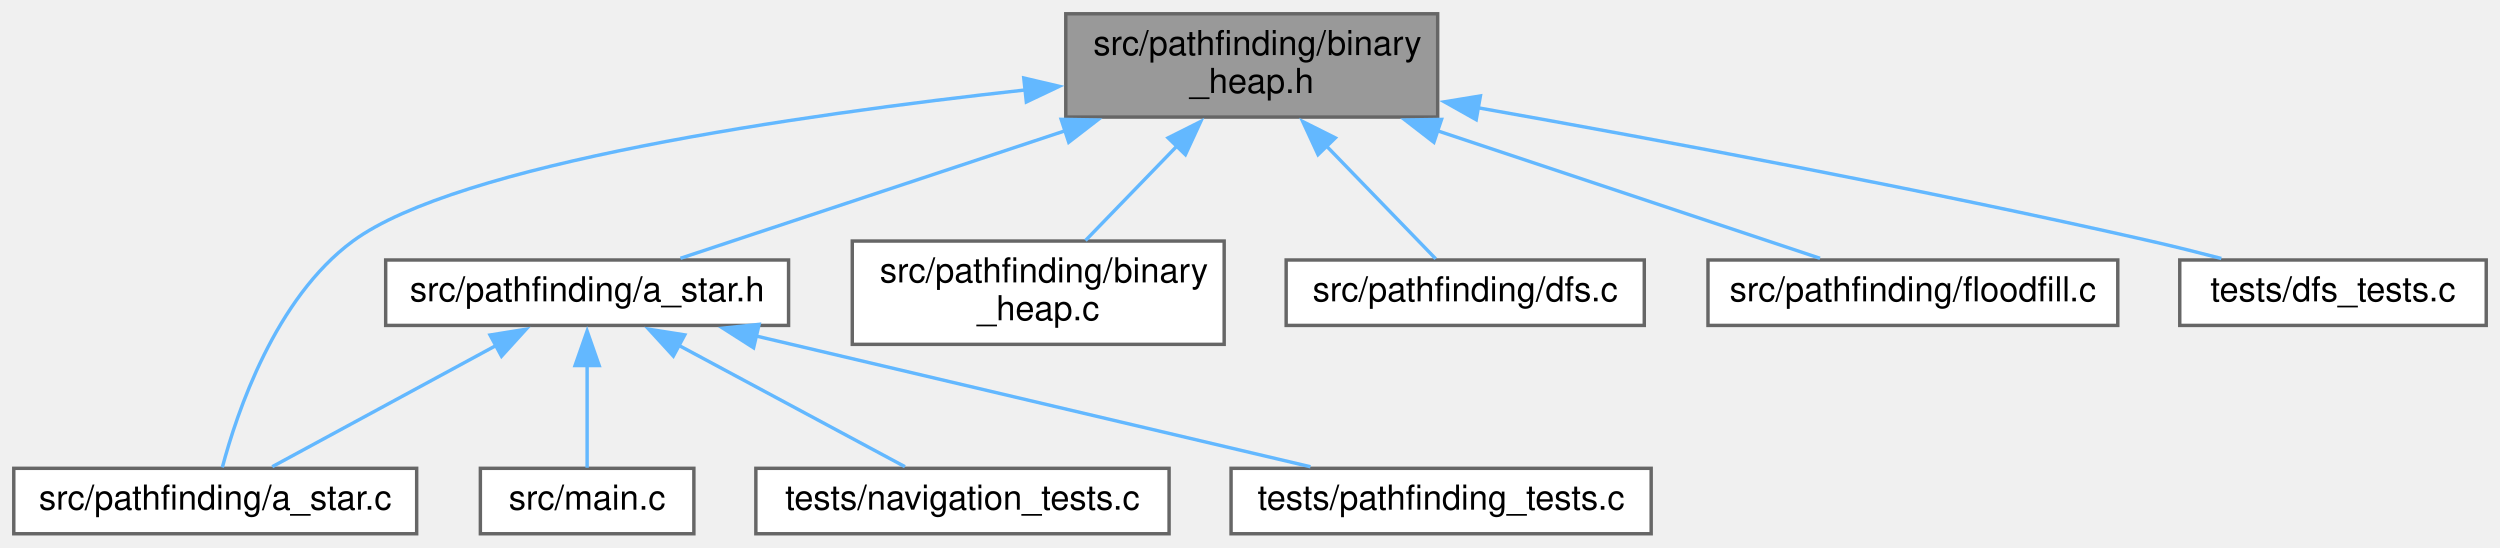
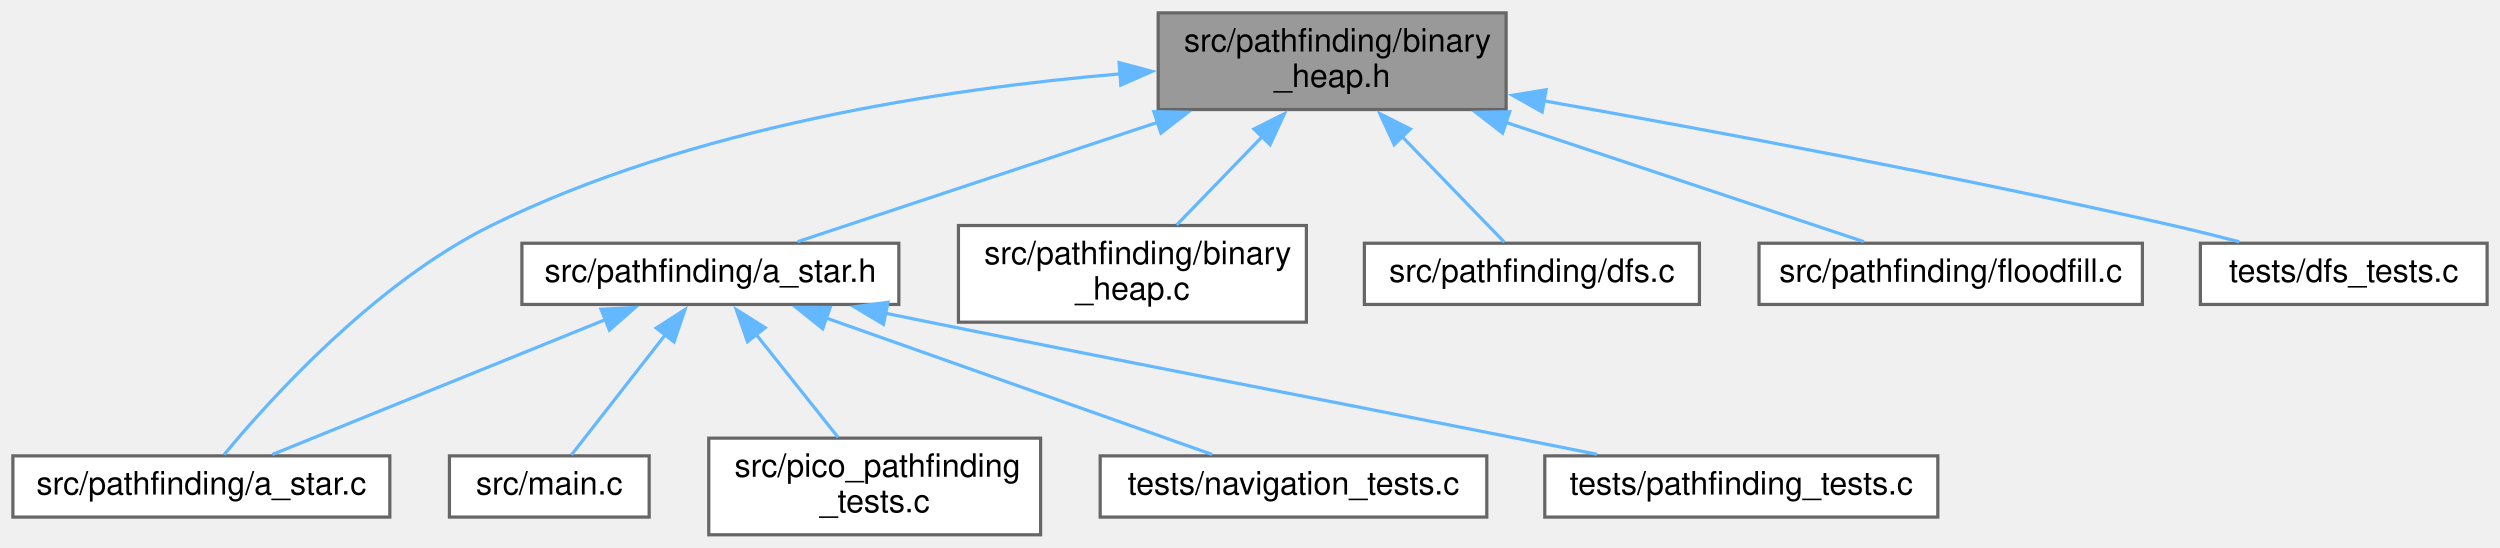
- <svg xmlns="http://www.w3.org/2000/svg" xmlns:xlink="http://www.w3.org/1999/xlink" width="726pt" height="159pt" viewBox="0.00 0.00 726.00 159.00">
-   <g id="graph0" class="graph" transform="scale(1 1) rotate(0) translate(4 155)">
+ <svg xmlns="http://www.w3.org/2000/svg" xmlns:xlink="http://www.w3.org/1999/xlink" width="776pt" height="170pt" viewBox="0.00 0.00 776.00 170.00">
+   <g id="graph0" class="graph" transform="scale(1 1) rotate(0) translate(4 166)">
    <g id="node1" class="node">
      <g id="a_node1">
        <a xlink:title="This file contains the declarations for the binary min-heap used in the a* algorithm.">
-           <polygon fill="#999999" stroke="#666666" points="413.5,-151 305.5,-151 305.5,-121 413.5,-121 413.5,-151" />
-           <text text-anchor="start" x="313.5" y="-139" font-family="Helvetica,sans-Serif" font-size="10.00">src/pathfinding/binary</text>
-           <text text-anchor="middle" x="359.5" y="-128" font-family="Helvetica,sans-Serif" font-size="10.00">_heap.h</text>
+           <polygon fill="#999999" stroke="#666666" points="463.5,-162 355.5,-162 355.5,-132 463.5,-132 463.5,-162" />
+           <text text-anchor="start" x="363.5" y="-150" font-family="Helvetica,sans-Serif" font-size="10.00">src/pathfinding/binary</text>
+           <text text-anchor="middle" x="409.5" y="-139" font-family="Helvetica,sans-Serif" font-size="10.00">_heap.h</text>
        </a>
      </g>
    </g>
    <g id="node2" class="node">
      <g id="a_node2">
        <a xlink:href="a__star_8c.html" target="_top" xlink:title="Source file for the implementation of the a* algorithm.">
-           <polygon fill="white" stroke="#666666" points="117,-19 0,-19 0,0 117,0 117,-19" />
-           <text text-anchor="middle" x="58.5" y="-7" font-family="Helvetica,sans-Serif" font-size="10.00">src/pathfinding/a_star.c</text>
+           <polygon fill="white" stroke="#666666" points="117,-24.5 0,-24.5 0,-5.5 117,-5.5 117,-24.5" />
+           <text text-anchor="middle" x="58.5" y="-12.5" font-family="Helvetica,sans-Serif" font-size="10.00">src/pathfinding/a_star.c</text>
        </a>
      </g>
    </g>
    <g id="edge1" class="edge">
-       <path fill="none" stroke="#63b8ff" d="M293.85,-128.89C226.97,-121.54 128.9,-107.34 98.5,-85 75.9,-68.4 64.76,-35.1 60.56,-19.26" />
-       <polygon fill="#63b8ff" stroke="#63b8ff" points="293.3,-132.35 303.62,-129.93 294.05,-125.39 293.3,-132.35" />
+       <path fill="none" stroke="#63b8ff" d="M343.81,-143.08C289.1,-138.44 210.41,-126.52 148.5,-96 112.31,-78.16 79.53,-41.75 65.59,-24.91" />
+       <polygon fill="#63b8ff" stroke="#63b8ff" points="343.36,-146.56 353.6,-143.85 343.9,-139.58 343.36,-146.56" />
    </g>
    <g id="node3" class="node">
      <g id="a_node3">
        <a xlink:href="a__star_8h.html" target="_top" xlink:title="Header file for the a* algorithm.">
-           <polygon fill="white" stroke="#666666" points="225,-79.5 108,-79.5 108,-60.5 225,-60.5 225,-79.5" />
-           <text text-anchor="middle" x="166.5" y="-67.5" font-family="Helvetica,sans-Serif" font-size="10.00">src/pathfinding/a_star.h</text>
+           <polygon fill="white" stroke="#666666" points="275,-90.5 158,-90.5 158,-71.5 275,-71.5 275,-90.5" />
+           <text text-anchor="middle" x="216.5" y="-78.5" font-family="Helvetica,sans-Serif" font-size="10.00">src/pathfinding/a_star.h</text>
        </a>
      </g>
    </g>
    <g id="edge2" class="edge">
-       <path fill="none" stroke="#63b8ff" d="M305.71,-117.16C269.24,-105.07 222.56,-89.59 193.6,-79.99" />
-       <polygon fill="#63b8ff" stroke="#63b8ff" points="304.16,-120.34 314.75,-120.16 306.36,-113.69 304.16,-120.34" />
+       <path fill="none" stroke="#63b8ff" d="M355.71,-128.16C319.24,-116.07 272.56,-100.59 243.6,-90.99" />
+       <polygon fill="#63b8ff" stroke="#63b8ff" points="354.16,-131.34 364.75,-131.16 356.36,-124.69 354.16,-131.34" />
+     </g>
+     <g id="node8" class="node">
+       <g id="a_node8">
+         <a xlink:href="binary__heap_8c.html" target="_top" xlink:title="Source file for the binary min-heap used in the a* algorithm and floodfill algorithm.">
+           <polygon fill="white" stroke="#666666" points="401.5,-96 293.5,-96 293.5,-66 401.5,-66 401.5,-96" />
+           <text text-anchor="start" x="301.5" y="-84" font-family="Helvetica,sans-Serif" font-size="10.00">src/pathfinding/binary</text>
+           <text text-anchor="middle" x="347.5" y="-73" font-family="Helvetica,sans-Serif" font-size="10.00">_heap.c</text>
+         </a>
+       </g>
+     </g>
+     <g id="edge8" class="edge">
+       <path fill="none" stroke="#63b8ff" d="M388,-123.81C379.12,-114.64 369.08,-104.28 361.22,-96.16" />
+       <polygon fill="#63b8ff" stroke="#63b8ff" points="385.22,-125.96 394.69,-130.71 390.24,-121.09 385.22,-125.96" />
+     </g>
+     <g id="node9" class="node">
+       <g id="a_node9">
+         <a xlink:href="dfs_8c.html" target="_top" xlink:title="Runs the depth first search algorithm on a maze.">
+           <polygon fill="white" stroke="#666666" points="523.5,-90.5 419.5,-90.5 419.5,-71.5 523.5,-71.5 523.5,-90.5" />
+           <text text-anchor="middle" x="471.5" y="-78.5" font-family="Helvetica,sans-Serif" font-size="10.00">src/pathfinding/dfs.c</text>
+         </a>
+       </g>
+     </g>
+     <g id="edge9" class="edge">
+       <path fill="none" stroke="#63b8ff" d="M431.19,-123.61C442.12,-112.32 454.76,-99.28 462.93,-90.84" />
+       <polygon fill="#63b8ff" stroke="#63b8ff" points="428.76,-121.09 424.31,-130.71 433.78,-125.96 428.76,-121.09" />
+     </g>
+     <g id="node10" class="node">
+       <g id="a_node10">
+         <a xlink:href="floodfill_8c.html" target="_top" xlink:title="This file contains the implementation of the floodfill algorithm for mapping the maze and determining...">
+           <polygon fill="white" stroke="#666666" points="661,-90.5 542,-90.5 542,-71.5 661,-71.5 661,-90.5" />
+           <text text-anchor="middle" x="601.5" y="-78.5" font-family="Helvetica,sans-Serif" font-size="10.00">src/pathfinding/floodfill.c</text>
+         </a>
+       </g>
+     </g>
+     <g id="edge10" class="edge">
+       <path fill="none" stroke="#63b8ff" d="M463.48,-128.01C499.7,-115.93 545.85,-100.55 574.54,-90.99" />
+       <polygon fill="#63b8ff" stroke="#63b8ff" points="462.4,-124.68 454.02,-131.16 464.62,-131.32 462.4,-124.68" />
+     </g>
+     <g id="node11" class="node">
+       <g id="a_node11">
+         <a xlink:href="dfs__tests_8c.html" target="_top" xlink:title="This file containst the functions that test the depth first search algorithm with a simulated navigat...">
+           <polygon fill="white" stroke="#666666" points="768,-90.5 679,-90.5 679,-71.5 768,-71.5 768,-90.5" />
+           <text text-anchor="middle" x="723.5" y="-78.5" font-family="Helvetica,sans-Serif" font-size="10.00">tests/dfs_tests.c</text>
+         </a>
+       </g>
+     </g>
+     <g id="edge11" class="edge">
+       <path fill="none" stroke="#63b8ff" d="M475.23,-134.7C528.16,-125.3 604.39,-111.05 670.5,-96 677.18,-94.48 684.3,-92.71 691.07,-90.94" />
+       <polygon fill="#63b8ff" stroke="#63b8ff" points="474.69,-131.24 465.45,-136.43 475.91,-138.14 474.69,-131.24" />
+     </g>
+     <g id="edge4" class="edge">
+       <path fill="none" stroke="#63b8ff" d="M183.87,-66.78C152.95,-54.26 107.38,-35.8 80.54,-24.93" />
+       <polygon fill="#63b8ff" stroke="#63b8ff" points="182.55,-70.02 193.13,-70.53 185.17,-63.53 182.55,-70.02" />
+     </g>
+     <g id="node4" class="node">
+       <g id="a_node4">
+         <a xlink:href="main_8c.html" target="_top" xlink:title="The main source file for robot control.">
+           <polygon fill="white" stroke="#666666" points="197.5,-24.5 135.5,-24.5 135.5,-5.5 197.5,-5.5 197.5,-24.5" />
+           <text text-anchor="middle" x="166.5" y="-12.5" font-family="Helvetica,sans-Serif" font-size="10.00">src/main.c</text>
+         </a>
+       </g>
+     </g>
+     <g id="edge3" class="edge">
+       <path fill="none" stroke="#63b8ff" d="M202.64,-62.26C193.13,-50.08 180.91,-34.44 173.39,-24.82" />
+       <polygon fill="#63b8ff" stroke="#63b8ff" points="199.7,-64.18 208.62,-69.91 205.22,-59.87 199.7,-64.18" />
+     </g>
+     <g id="node5" class="node">
+       <g id="a_node5">
+         <a xlink:href="pico__pathfinding__tests_8c.html" target="_top" xlink:title="This file contains the mapping and pathfinding tests to be run on the Pico depending on the input ove...">
+           <polygon fill="white" stroke="#666666" points="319,-30 216,-30 216,0 319,0 319,-30" />
+           <text text-anchor="start" x="224" y="-18" font-family="Helvetica,sans-Serif" font-size="10.00">src/pico_pathfinding</text>
+           <text text-anchor="middle" x="267.5" y="-7" font-family="Helvetica,sans-Serif" font-size="10.00">_tests.c</text>
+         </a>
+       </g>
+     </g>
+     <g id="edge5" class="edge">
+       <path fill="none" stroke="#63b8ff" d="M230.59,-62.32C238.64,-52.22 248.61,-39.7 256.16,-30.23" />
+       <polygon fill="#63b8ff" stroke="#63b8ff" points="228.03,-59.92 224.53,-69.92 233.5,-64.28 228.03,-59.92" />
+     </g>
+     <g id="node6" class="node">
+       <g id="a_node6">
+         <a xlink:href="navigation__tests_8c.html" target="_top" xlink:title="Tests the combined navigational functions.">
+           <polygon fill="white" stroke="#666666" points="457.5,-24.5 337.5,-24.5 337.5,-5.5 457.5,-5.5 457.5,-24.5" />
+           <text text-anchor="middle" x="397.5" y="-12.5" font-family="Helvetica,sans-Serif" font-size="10.00">tests/navigation_tests.c</text>
+         </a>
+       </g>
+     </g>
+     <g id="edge6" class="edge">
+       <path fill="none" stroke="#63b8ff" d="M252.49,-67.27C287.92,-54.75 341.1,-35.94 372.26,-24.93" />
+       <polygon fill="#63b8ff" stroke="#63b8ff" points="251.36,-63.96 243.09,-70.6 253.69,-70.56 251.36,-63.96" />
    </g>
    <g id="node7" class="node">
      <g id="a_node7">
-         <a xlink:href="binary__heap_8c.html" target="_top" xlink:title="Source file for the binary min-heap used in the a* algorithm and floodfill algorithm.">
-           <polygon fill="white" stroke="#666666" points="351.5,-85 243.5,-85 243.5,-55 351.5,-55 351.5,-85" />
-           <text text-anchor="start" x="251.5" y="-73" font-family="Helvetica,sans-Serif" font-size="10.00">src/pathfinding/binary</text>
-           <text text-anchor="middle" x="297.5" y="-62" font-family="Helvetica,sans-Serif" font-size="10.00">_heap.c</text>
+         <a xlink:href="pathfinding__tests_8c.html" target="_top" xlink:title="This file contains the tests for the A* pathfinding algorithm.">
+           <polygon fill="white" stroke="#666666" points="597.5,-24.5 475.5,-24.5 475.5,-5.5 597.5,-5.5 597.5,-24.5" />
+           <text text-anchor="middle" x="536.5" y="-12.5" font-family="Helvetica,sans-Serif" font-size="10.00">tests/pathfinding_tests.c</text>
        </a>
      </g>
    </g>
    <g id="edge7" class="edge">
-       <path fill="none" stroke="#63b8ff" d="M338,-112.81C329.12,-103.64 319.08,-93.28 311.22,-85.16" />
-       <polygon fill="#63b8ff" stroke="#63b8ff" points="335.22,-114.96 344.69,-119.71 340.24,-110.09 335.22,-114.96" />
-     </g>
-     <g id="node8" class="node">
-       <g id="a_node8">
-         <a xlink:href="dfs_8c.html" target="_top" xlink:title="Runs the depth first search algorithm on a maze.">
-           <polygon fill="white" stroke="#666666" points="473.5,-79.5 369.5,-79.5 369.5,-60.5 473.5,-60.5 473.5,-79.5" />
-           <text text-anchor="middle" x="421.5" y="-67.5" font-family="Helvetica,sans-Serif" font-size="10.00">src/pathfinding/dfs.c</text>
-         </a>
-       </g>
-     </g>
-     <g id="edge8" class="edge">
-       <path fill="none" stroke="#63b8ff" d="M381.19,-112.61C392.12,-101.32 404.76,-88.28 412.93,-79.84" />
-       <polygon fill="#63b8ff" stroke="#63b8ff" points="378.76,-110.09 374.31,-119.71 383.78,-114.96 378.76,-110.09" />
-     </g>
-     <g id="node9" class="node">
-       <g id="a_node9">
-         <a xlink:href="floodfill_8c.html" target="_top" xlink:title="This file contains the implementation of the floodfill algorithm for mapping the maze and determining...">
-           <polygon fill="white" stroke="#666666" points="611,-79.5 492,-79.5 492,-60.5 611,-60.5 611,-79.5" />
-           <text text-anchor="middle" x="551.5" y="-67.5" font-family="Helvetica,sans-Serif" font-size="10.00">src/pathfinding/floodfill.c</text>
-         </a>
-       </g>
-     </g>
-     <g id="edge9" class="edge">
-       <path fill="none" stroke="#63b8ff" d="M413.48,-117.01C449.7,-104.93 495.85,-89.55 524.54,-79.99" />
-       <polygon fill="#63b8ff" stroke="#63b8ff" points="412.4,-113.68 404.02,-120.16 414.62,-120.32 412.4,-113.68" />
-     </g>
-     <g id="node10" class="node">
-       <g id="a_node10">
-         <a xlink:href="dfs__tests_8c.html" target="_top" xlink:title="This file containst the functions that test the depth first search algorithm with a simulated navigat...">
-           <polygon fill="white" stroke="#666666" points="718,-79.5 629,-79.5 629,-60.5 718,-60.5 718,-79.5" />
-           <text text-anchor="middle" x="673.5" y="-67.5" font-family="Helvetica,sans-Serif" font-size="10.00">tests/dfs_tests.c</text>
-         </a>
-       </g>
-     </g>
-     <g id="edge10" class="edge">
-       <path fill="none" stroke="#63b8ff" d="M425.23,-123.7C478.16,-114.3 554.39,-100.05 620.5,-85 627.18,-83.48 634.3,-81.71 641.07,-79.94" />
-       <polygon fill="#63b8ff" stroke="#63b8ff" points="424.69,-120.24 415.45,-125.43 425.91,-127.14 424.69,-120.24" />
-     </g>
-     <g id="edge4" class="edge">
-       <path fill="none" stroke="#63b8ff" d="M140.22,-54.76C119.9,-43.76 92.4,-28.86 75.06,-19.47" />
-       <polygon fill="#63b8ff" stroke="#63b8ff" points="138.31,-57.71 148.77,-59.39 141.64,-51.55 138.31,-57.71" />
-     </g>
-     <g id="node4" class="node">
-       <g id="a_node4">
-         <a xlink:href="main_8c.html" target="_top" xlink:title="The main source file for robot control.">
-           <polygon fill="white" stroke="#666666" points="197.5,-19 135.5,-19 135.5,0 197.5,0 197.5,-19" />
-           <text text-anchor="middle" x="166.5" y="-7" font-family="Helvetica,sans-Serif" font-size="10.00">src/main.c</text>
-         </a>
-       </g>
-     </g>
-     <g id="edge3" class="edge">
-       <path fill="none" stroke="#63b8ff" d="M166.5,-49.16C166.5,-38.95 166.5,-27.04 166.5,-19.17" />
-       <polygon fill="#63b8ff" stroke="#63b8ff" points="163,-48.85 166.5,-58.85 170,-48.85 163,-48.85" />
-     </g>
-     <g id="node5" class="node">
-       <g id="a_node5">
-         <a xlink:href="navigation__tests_8c.html" target="_top" xlink:title="Tests the combined navigational functions.">
-           <polygon fill="white" stroke="#666666" points="335.5,-19 215.5,-19 215.5,0 335.5,0 335.5,-19" />
-           <text text-anchor="middle" x="275.5" y="-7" font-family="Helvetica,sans-Serif" font-size="10.00">tests/navigation_tests.c</text>
-         </a>
-       </g>
-     </g>
-     <g id="edge5" class="edge">
-       <path fill="none" stroke="#63b8ff" d="M193.02,-54.76C213.53,-43.76 241.28,-28.86 258.79,-19.47" />
-       <polygon fill="#63b8ff" stroke="#63b8ff" points="191.54,-51.59 184.39,-59.4 194.85,-57.75 191.54,-51.59" />
-     </g>
-     <g id="node6" class="node">
-       <g id="a_node6">
-         <a xlink:href="pathfinding__tests_8c.html" target="_top" xlink:title="This file contains the tests for the A* pathfinding algorithm.">
-           <polygon fill="white" stroke="#666666" points="475.5,-19 353.5,-19 353.5,0 475.5,0 475.5,-19" />
-           <text text-anchor="middle" x="414.5" y="-7" font-family="Helvetica,sans-Serif" font-size="10.00">tests/pathfinding_tests.c</text>
-         </a>
-       </g>
-     </g>
-     <g id="edge6" class="edge">
-       <path fill="none" stroke="#63b8ff" d="M215.63,-57.41C262.93,-46.25 333.45,-29.62 376.57,-19.45" />
-       <polygon fill="#63b8ff" stroke="#63b8ff" points="214.84,-54 205.91,-59.7 216.45,-60.81 214.84,-54" />
+       <path fill="none" stroke="#63b8ff" d="M270.59,-68.82C275.29,-67.86 279.98,-66.91 284.5,-66 365.33,-49.69 385.63,-46.09 466.5,-30 474.64,-28.38 483.32,-26.65 491.69,-24.98" />
+       <polygon fill="#63b8ff" stroke="#63b8ff" points="270.23,-65.32 261.14,-70.76 271.64,-72.18 270.23,-65.32" />
    </g>
  </g>
</svg>
